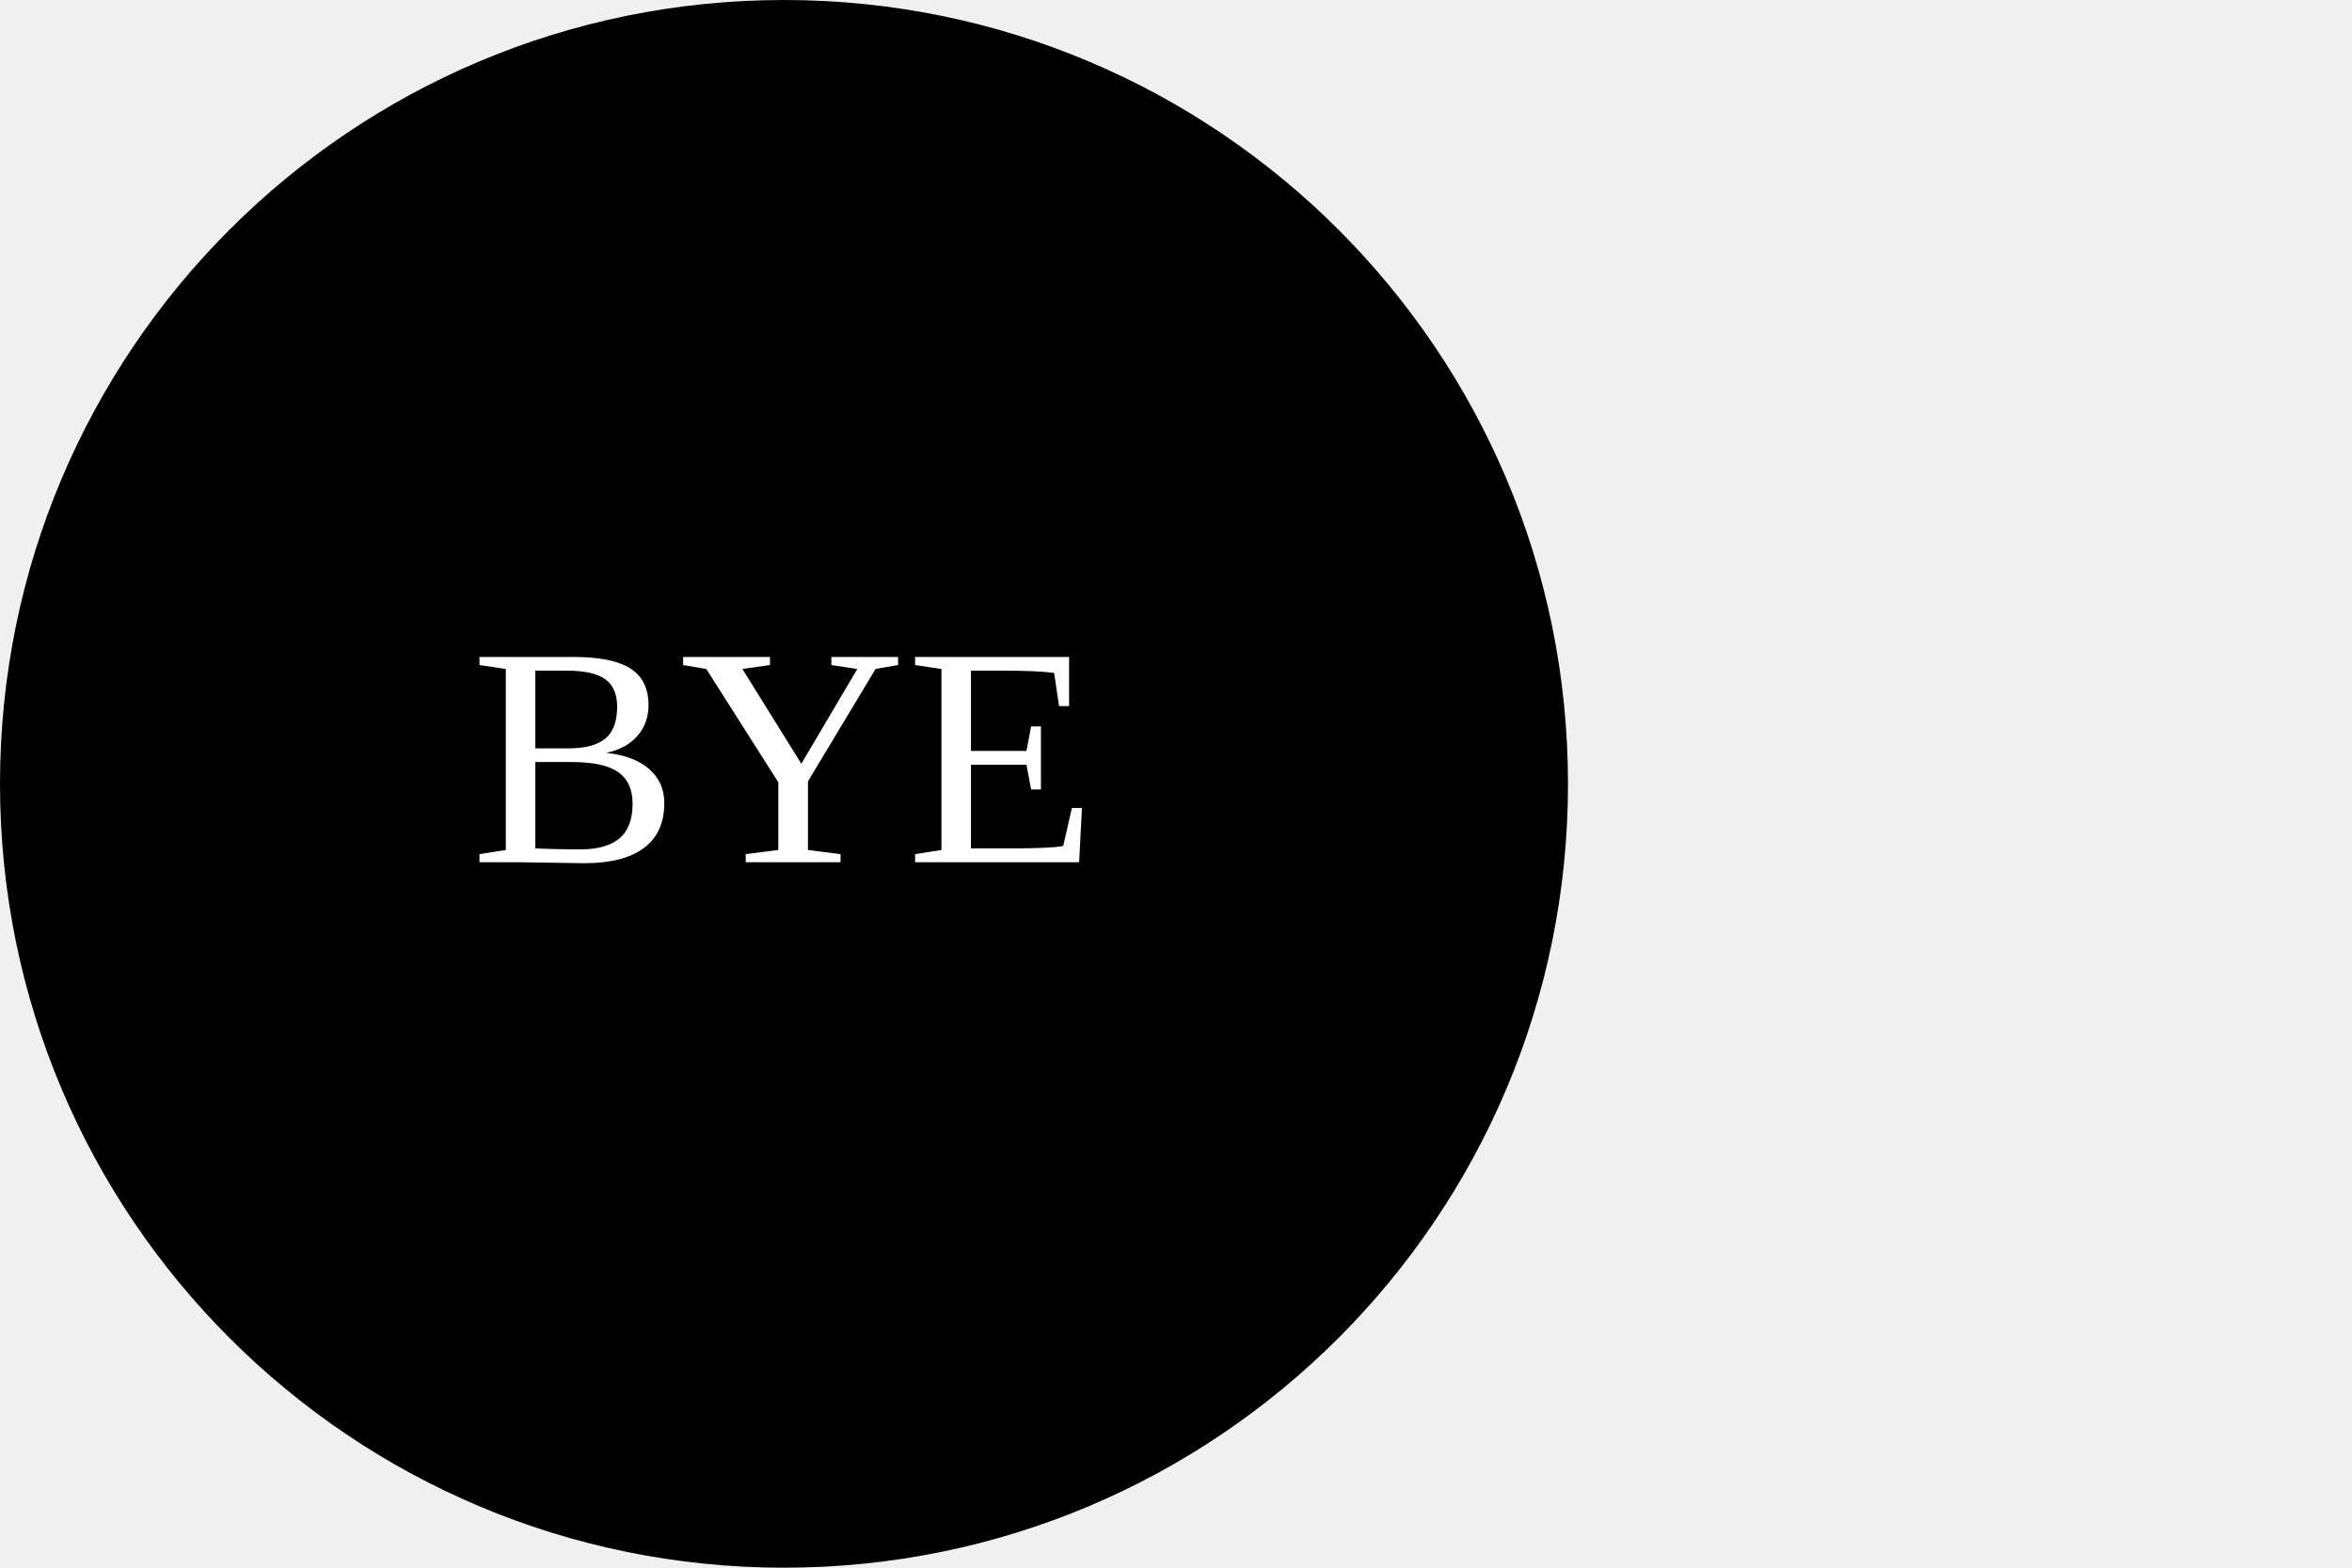
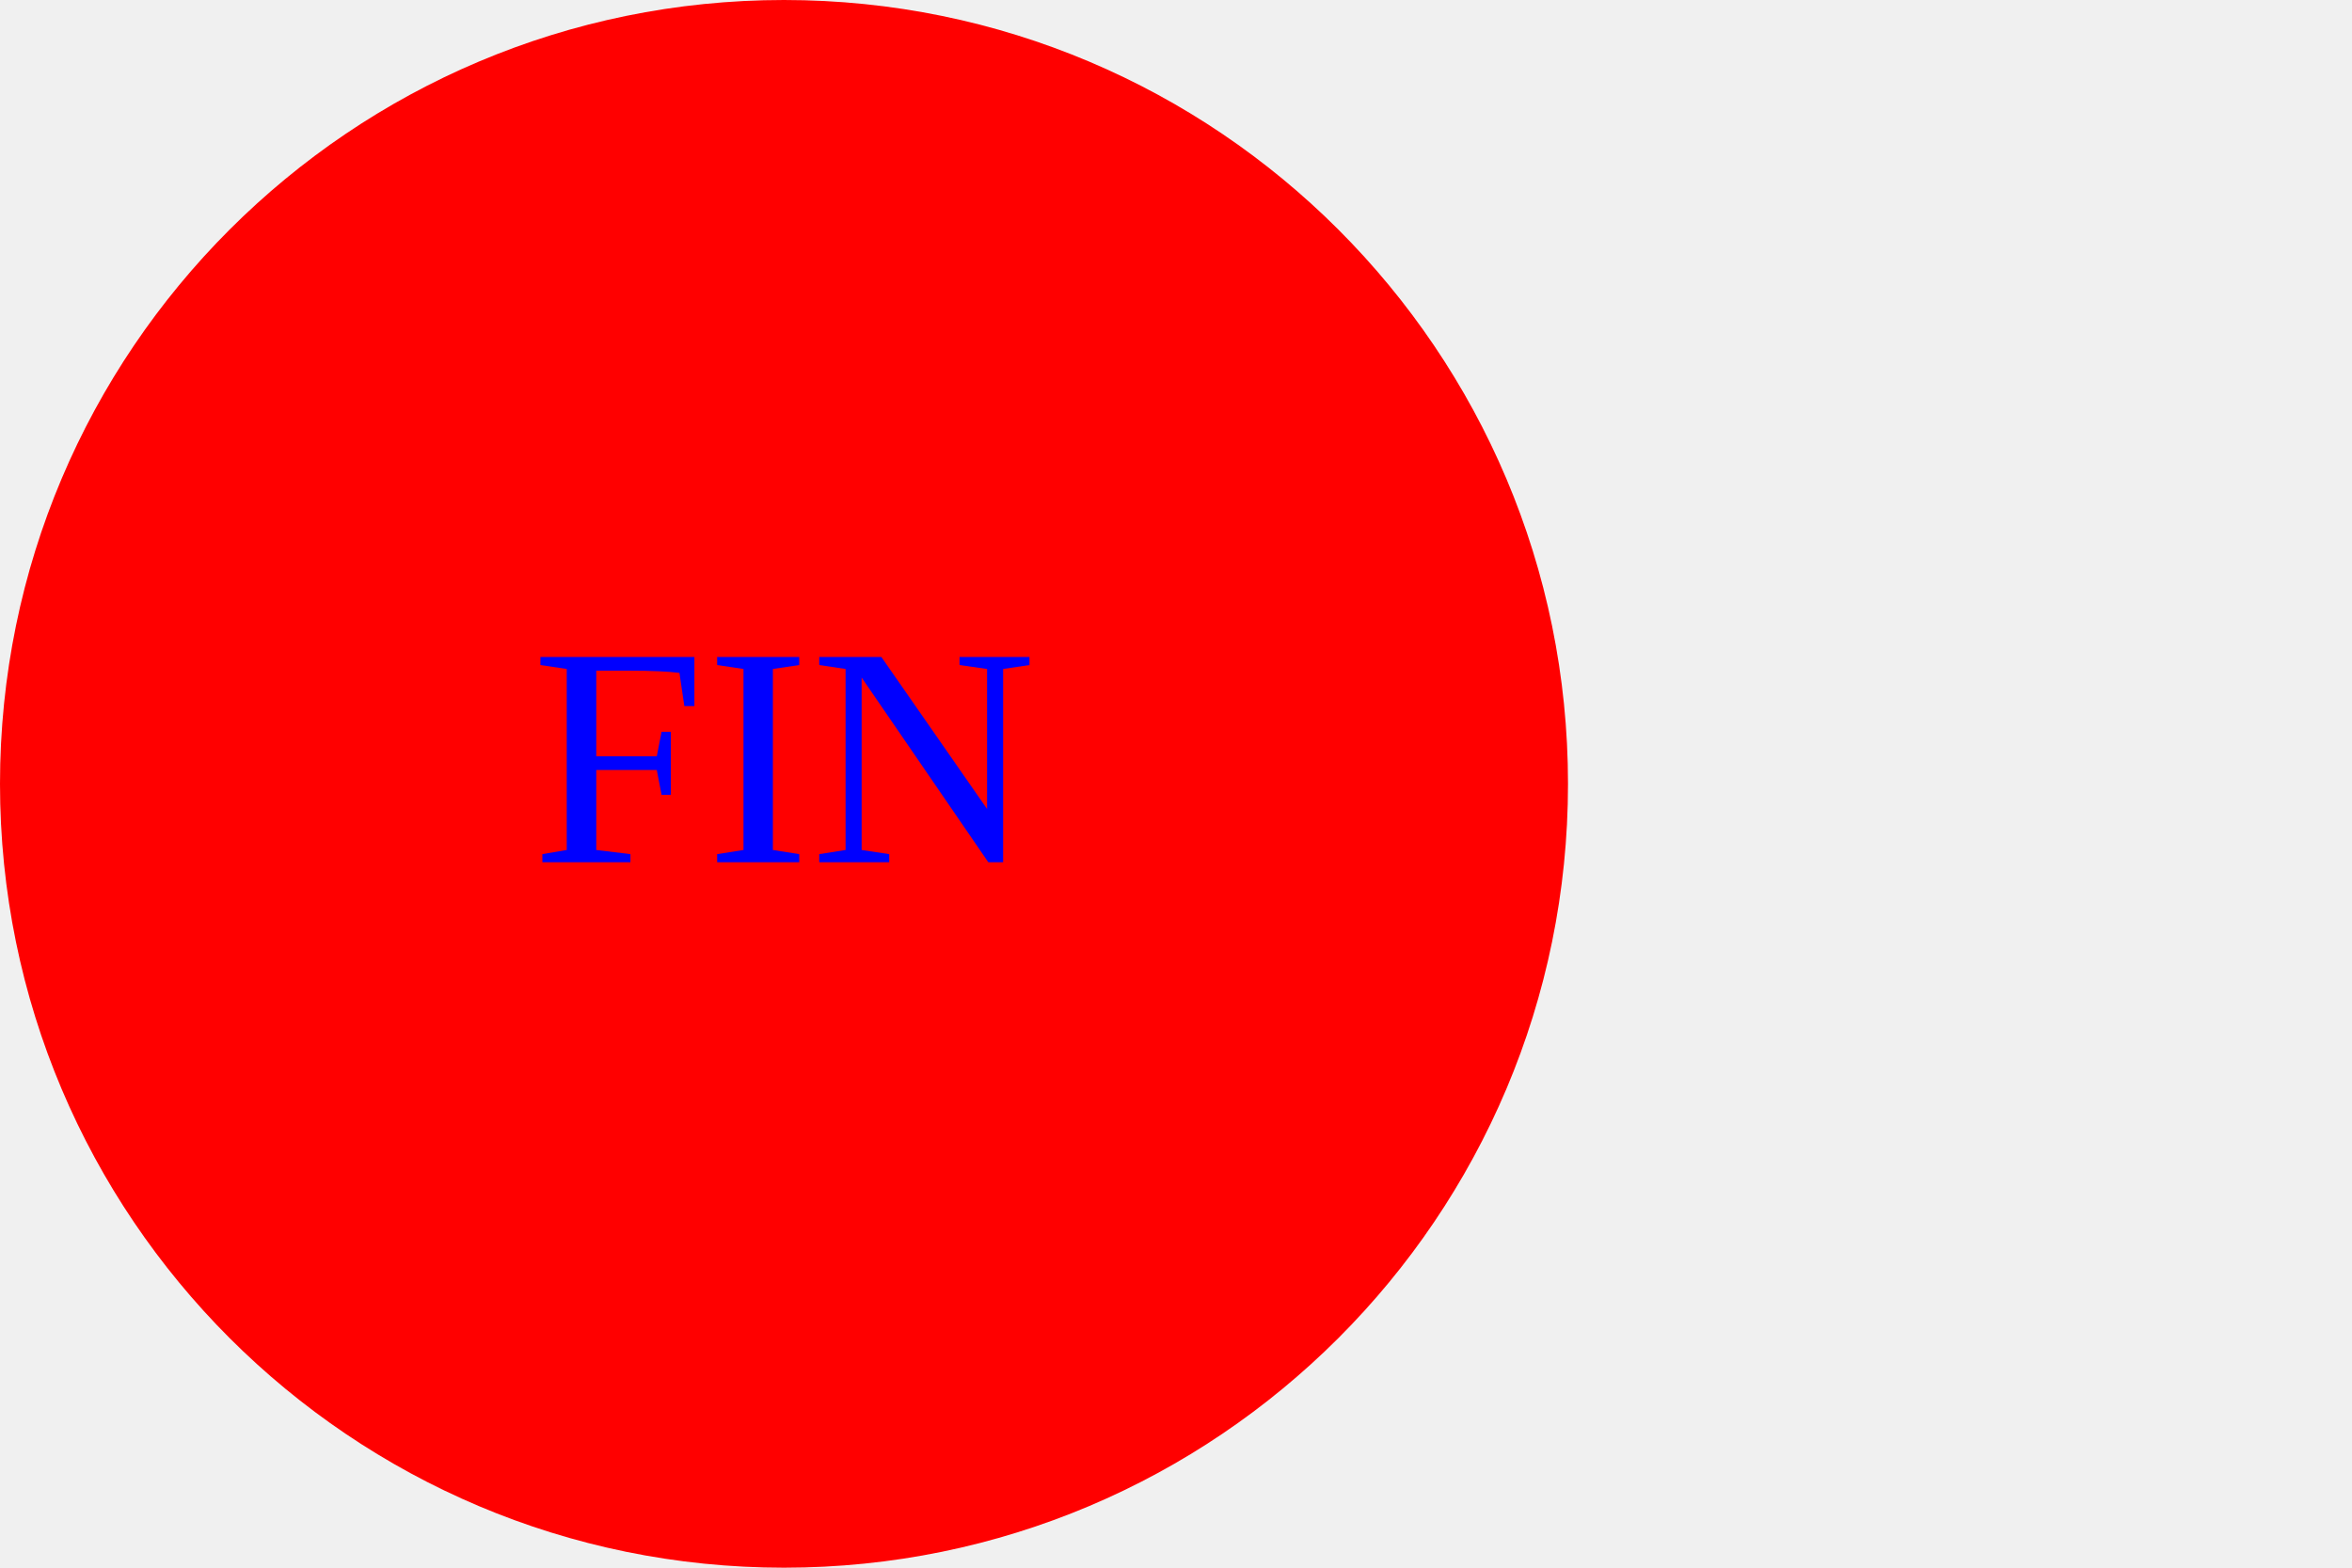
<svg xmlns="http://www.w3.org/2000/svg" version="1.1" width="300" height="200">
-   <circle cx="100" cy="100" r="100" fill="#000" />
-   <text x="100" y="110" font-size="40" text-anchor="middle" fill="#FFF">BYE</text>
+   <circle cx="100" cy="100" r="100" fill="red" />
+   <text x="100" y="110" font-size="40" text-anchor="middle" fill="blue">FIN</text>
</svg>
